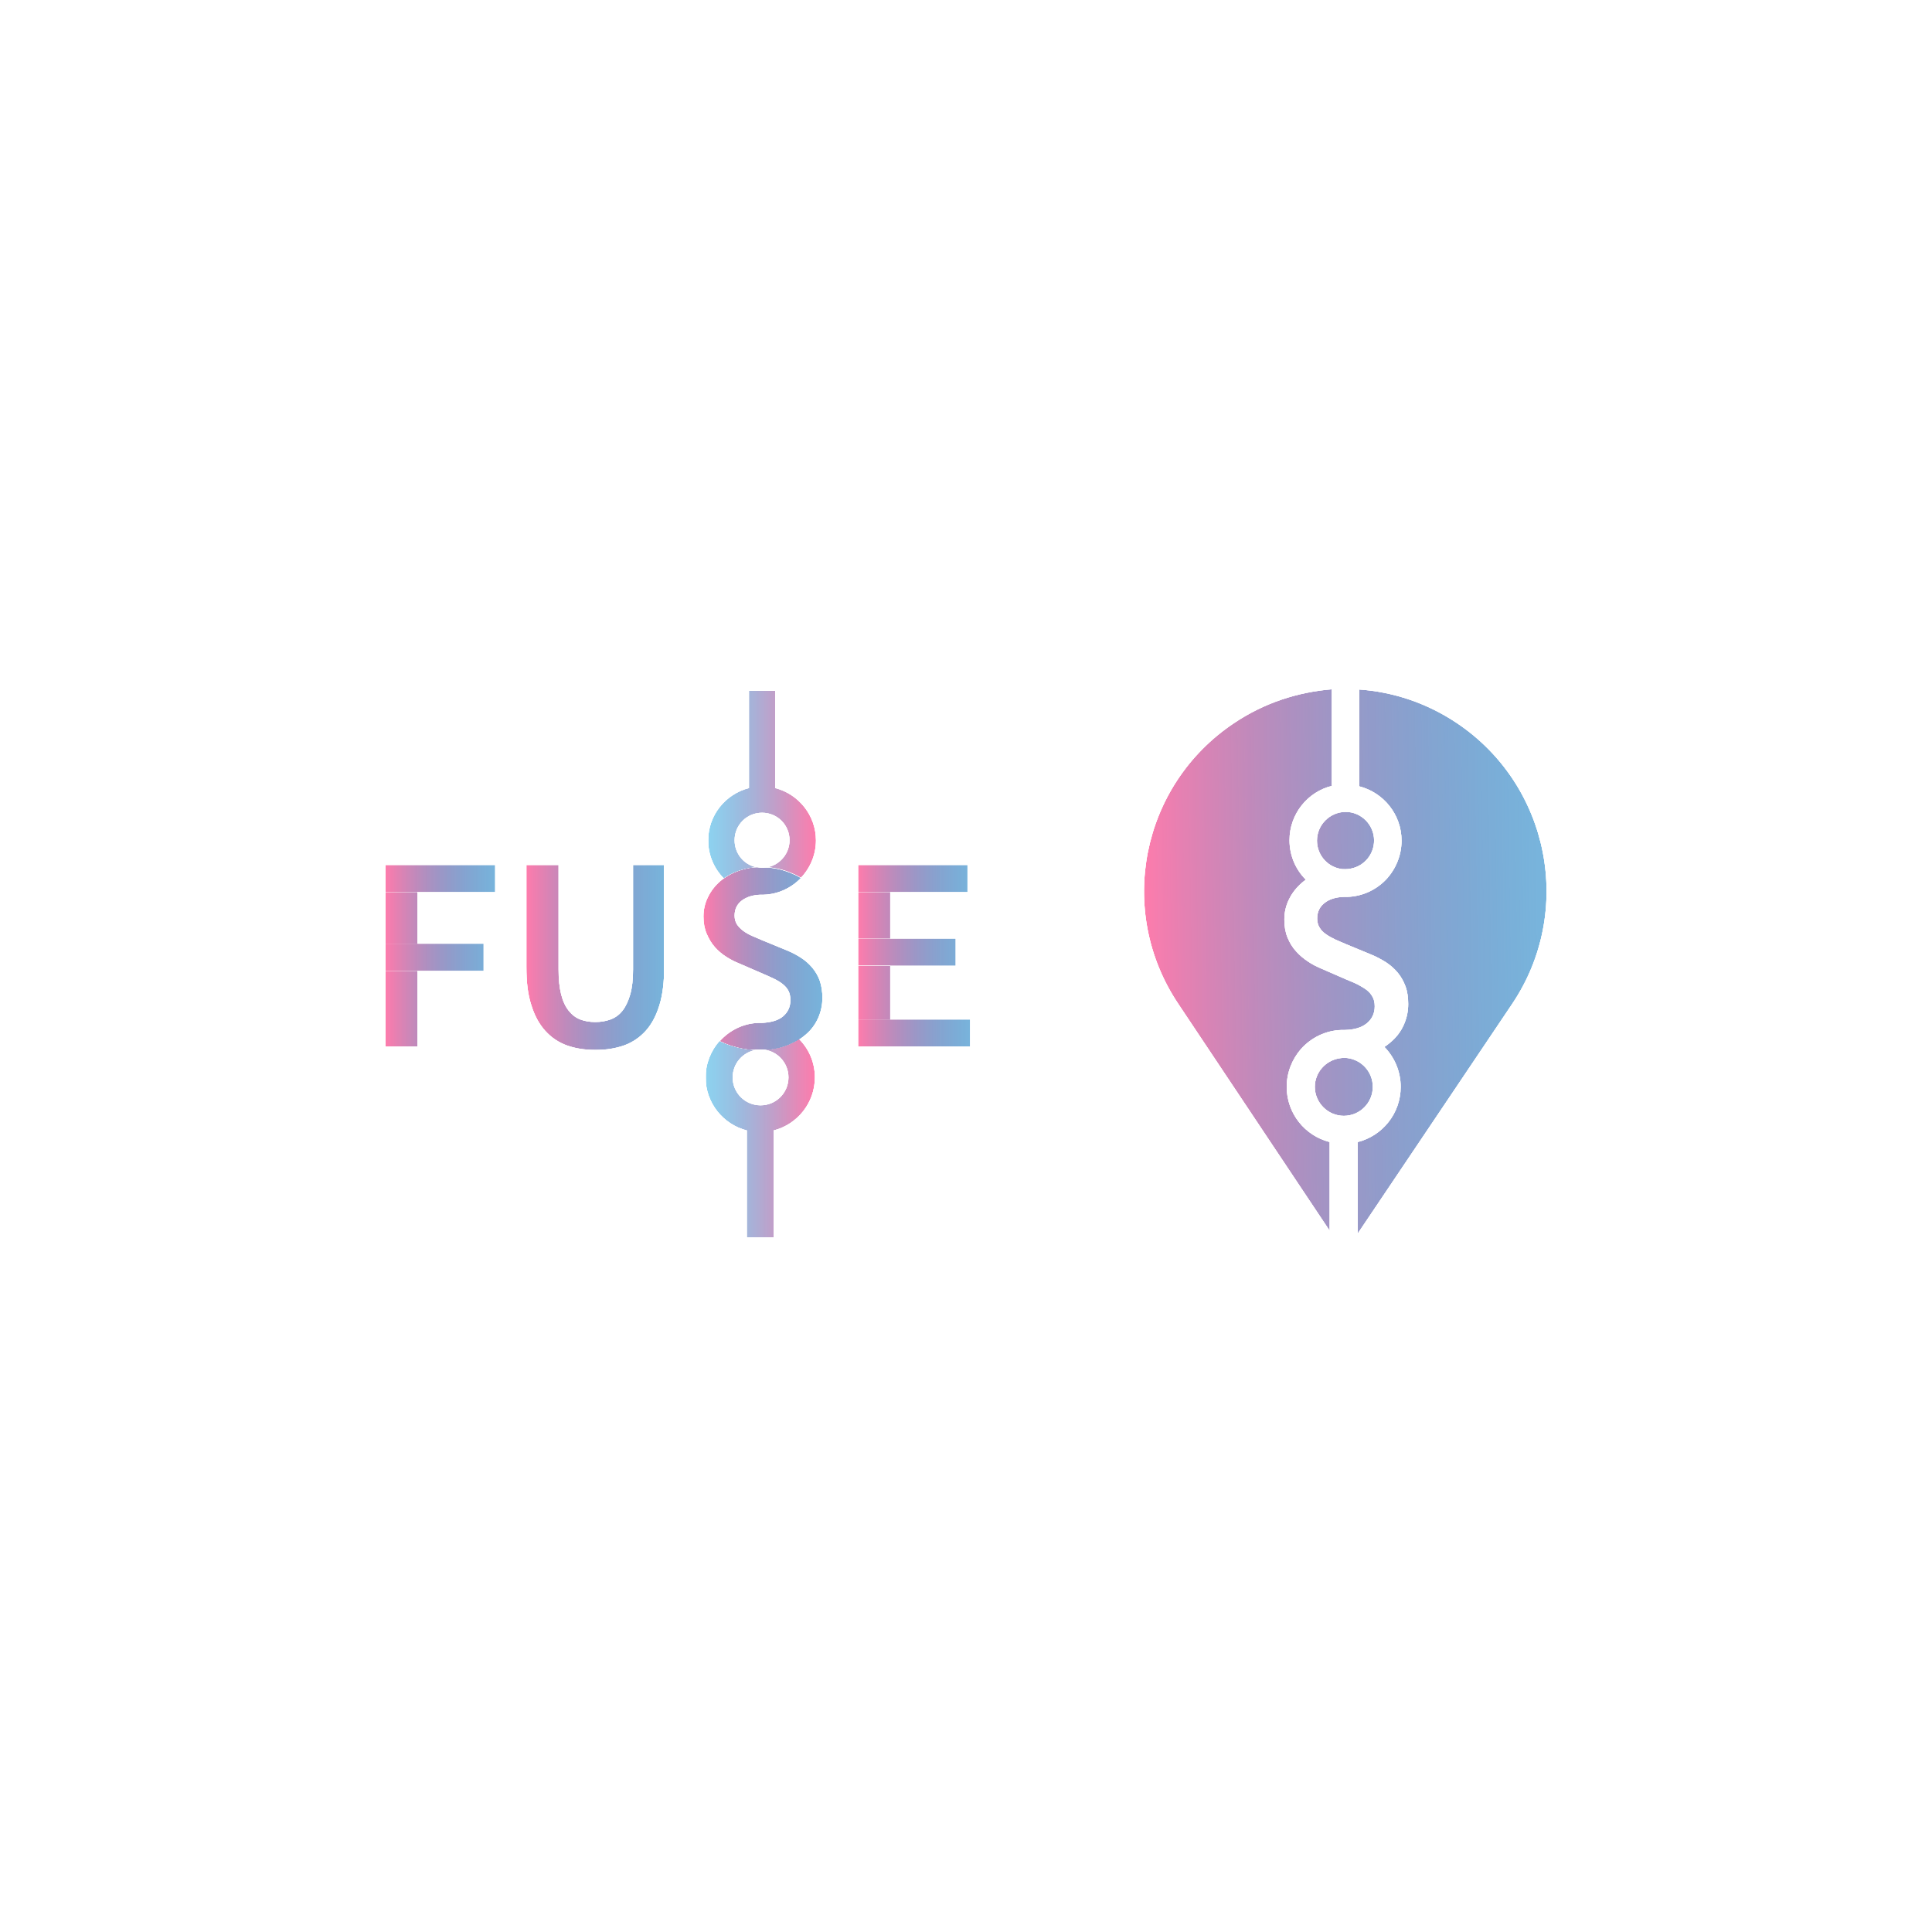
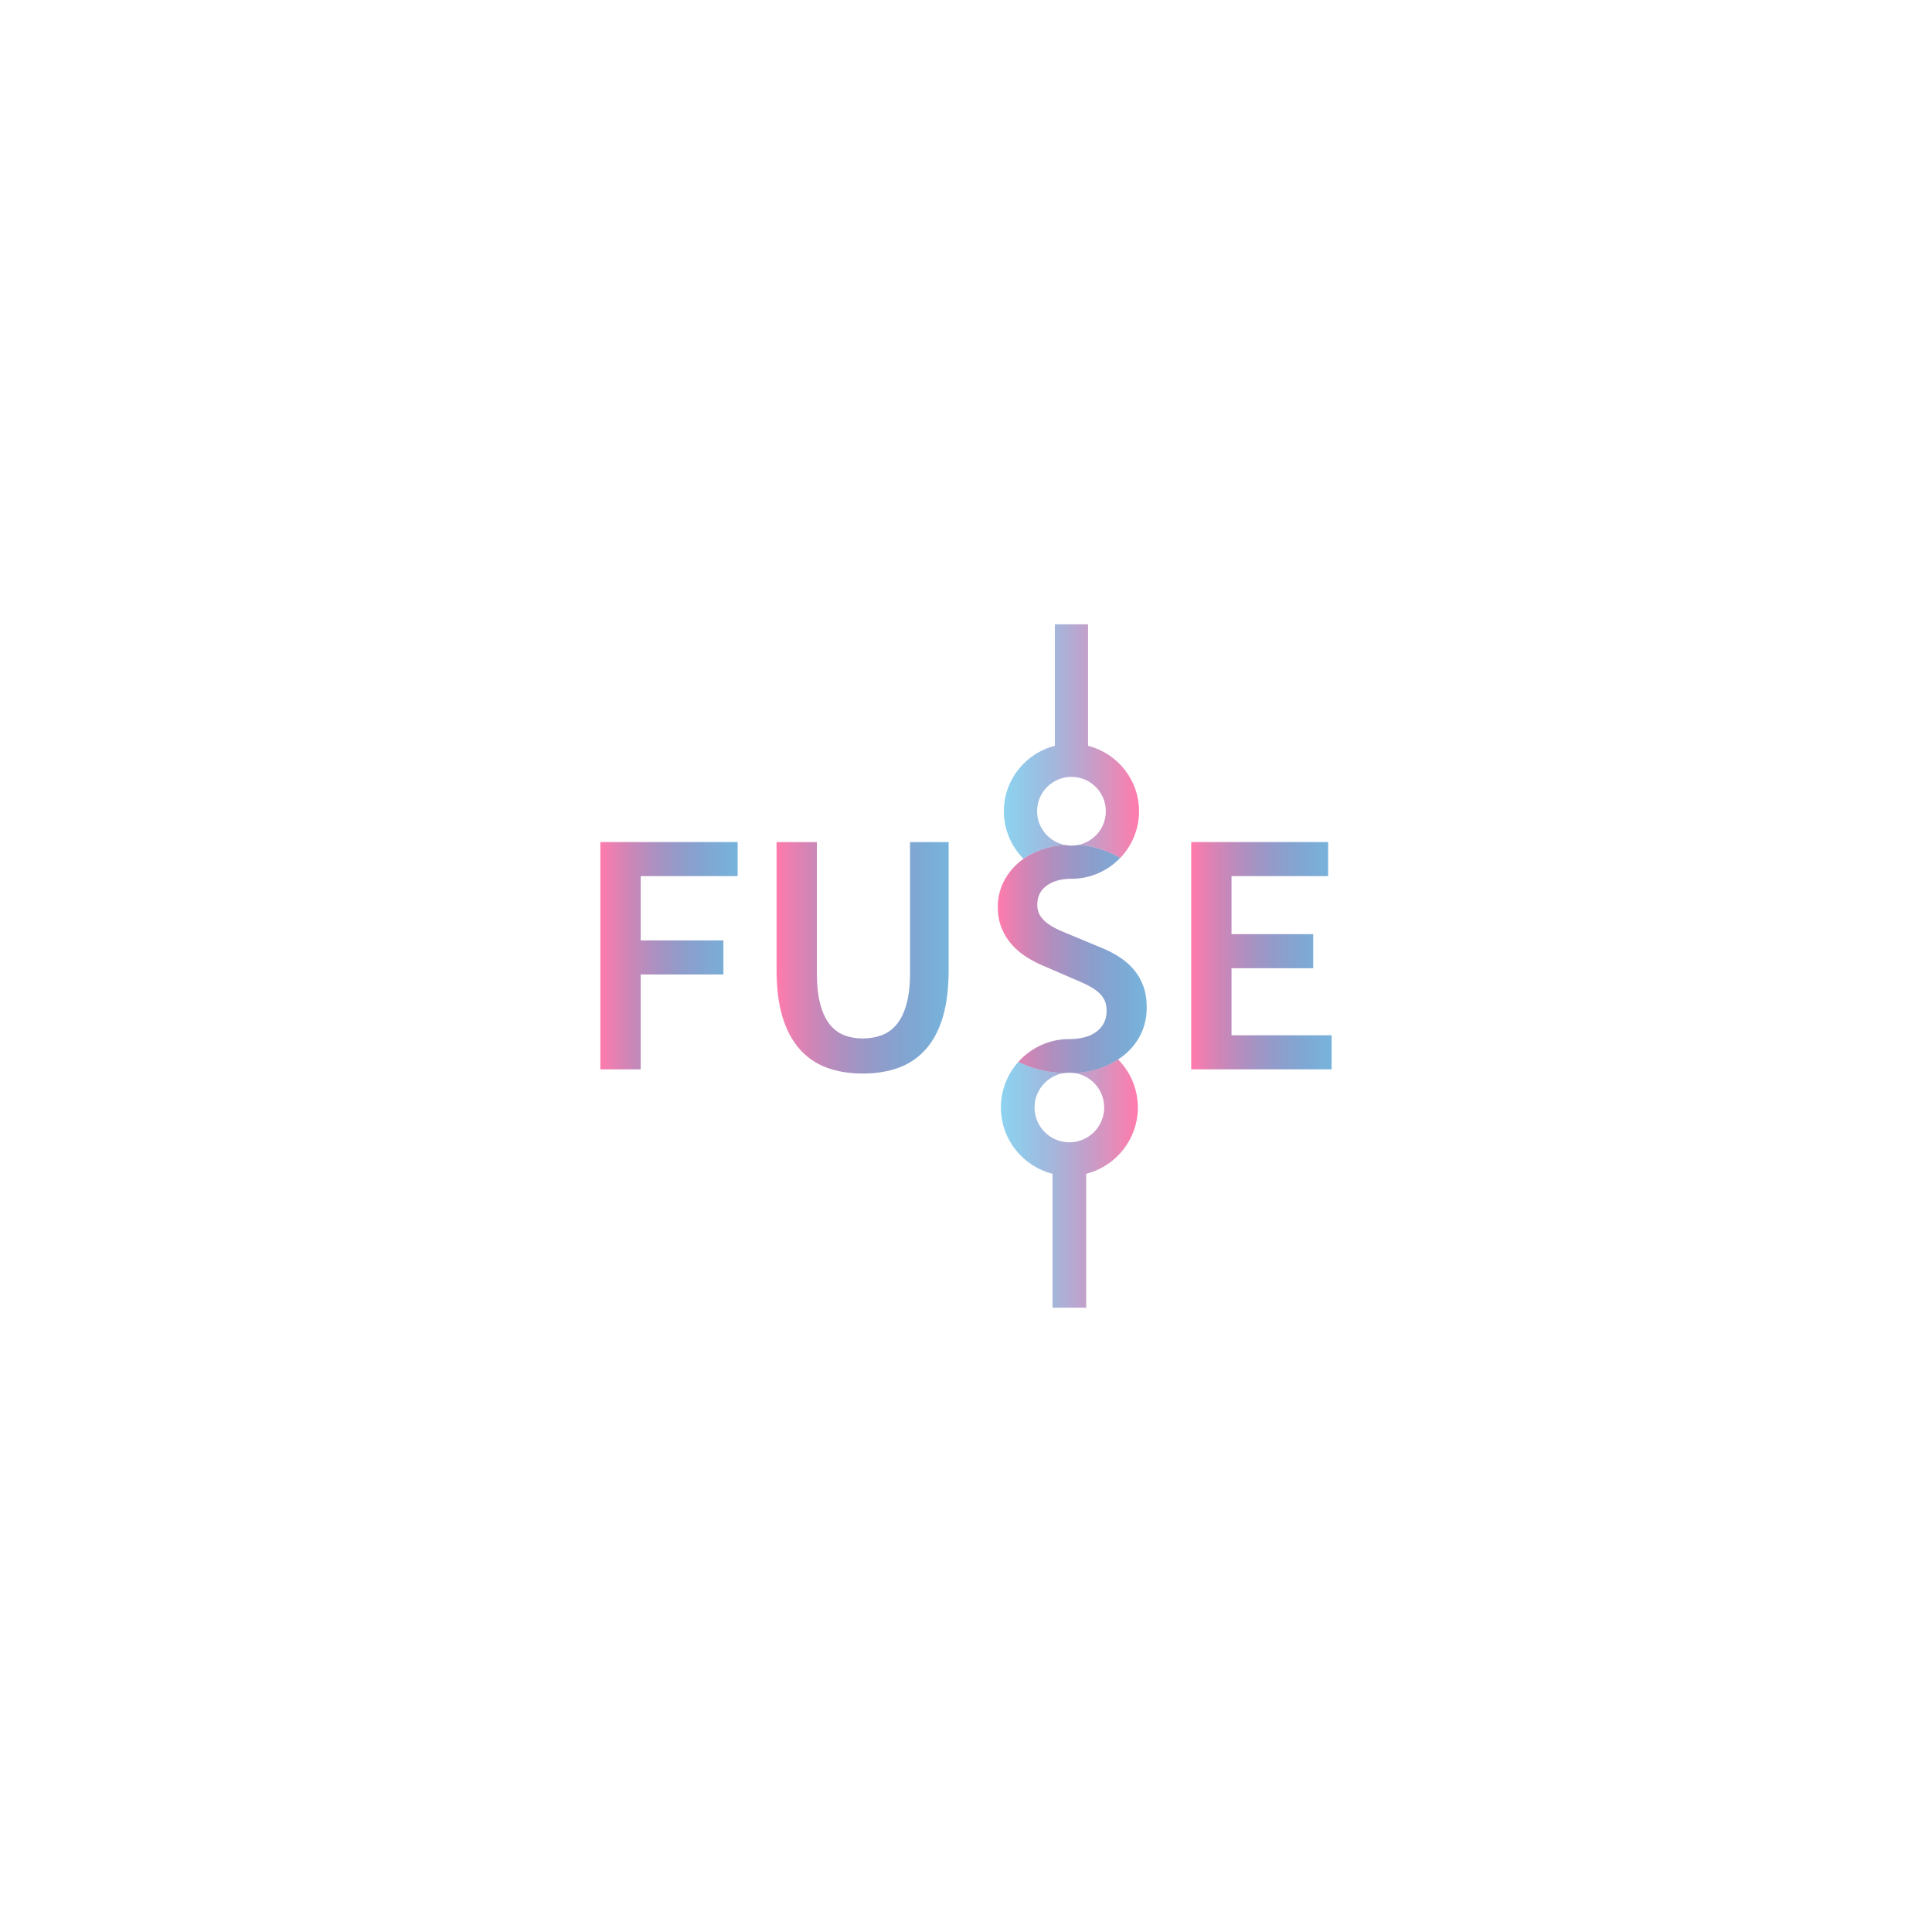
- <svg xmlns="http://www.w3.org/2000/svg" xmlns:xlink="http://www.w3.org/1999/xlink" version="1.1" id="Layer_1" x="0px" y="0px" viewBox="0 0 90 90" style="enable-background:new 0 0 90 90;" xml:space="preserve">
-   <style type="text/css">
- 	.st0{clip-path:url(#SVGID_2_);}
- 	.st1{filter:url(#Adobe_OpacityMaskFilter);}
- 	.st2{clip-path:url(#SVGID_4_);fill:url(#SVGID_6_);}
- 	.st3{clip-path:url(#SVGID_4_);mask:url(#SVGID_5_);fill:url(#SVGID_7_);}
- 	.st4{filter:url(#Adobe_OpacityMaskFilter_1_);}
- 	.st5{clip-path:url(#SVGID_9_);fill:url(#SVGID_11_);}
- 	.st6{clip-path:url(#SVGID_9_);mask:url(#SVGID_10_);fill:url(#SVGID_12_);}
- 	.st7{filter:url(#Adobe_OpacityMaskFilter_2_);}
- 	.st8{clip-path:url(#SVGID_14_);fill:url(#SVGID_16_);}
- 	.st9{clip-path:url(#SVGID_14_);mask:url(#SVGID_15_);fill:url(#SVGID_17_);}
- 	.st10{filter:url(#Adobe_OpacityMaskFilter_3_);}
- 	.st11{clip-path:url(#SVGID_19_);fill:url(#SVGID_21_);}
- 	.st12{clip-path:url(#SVGID_19_);mask:url(#SVGID_20_);fill:url(#SVGID_22_);}
- 	.st13{filter:url(#Adobe_OpacityMaskFilter_4_);}
- 	.st14{clip-path:url(#SVGID_24_);fill:url(#SVGID_26_);}
- 	.st15{clip-path:url(#SVGID_24_);mask:url(#SVGID_25_);fill:url(#SVGID_27_);}
- 	.st16{filter:url(#Adobe_OpacityMaskFilter_5_);}
- 	.st17{clip-path:url(#SVGID_29_);fill:url(#SVGID_31_);}
- 	.st18{clip-path:url(#SVGID_29_);mask:url(#SVGID_30_);fill:url(#SVGID_32_);}
- 	.st19{filter:url(#Adobe_OpacityMaskFilter_6_);}
- 	.st20{clip-path:url(#SVGID_34_);fill:url(#SVGID_36_);}
- 	.st21{clip-path:url(#SVGID_34_);mask:url(#SVGID_35_);fill:url(#SVGID_37_);}
- 	.st22{filter:url(#Adobe_OpacityMaskFilter_7_);}
- 	.st23{clip-path:url(#SVGID_39_);fill:url(#SVGID_41_);}
- 	.st24{clip-path:url(#SVGID_39_);mask:url(#SVGID_40_);fill:url(#SVGID_42_);}
- 	.st25{filter:url(#Adobe_OpacityMaskFilter_8_);}
- 	.st26{clip-path:url(#SVGID_44_);fill:url(#SVGID_46_);}
- 	.st27{clip-path:url(#SVGID_44_);mask:url(#SVGID_45_);fill:url(#SVGID_47_);}
- 	.st28{filter:url(#Adobe_OpacityMaskFilter_9_);}
- 	.st29{clip-path:url(#SVGID_49_);fill:url(#SVGID_51_);}
- 	.st30{clip-path:url(#SVGID_49_);mask:url(#SVGID_50_);fill:url(#SVGID_52_);}
- </style>
-   <g>
-     <defs>
-       <rect id="SVGID_1_" width="90" height="90" />
-     </defs>
-     <clipPath id="SVGID_2_">
-       <use xlink:href="#SVGID_1_" style="overflow:visible;" />
-     </clipPath>
-     <g class="st0">
-       <defs>
-         <path id="SVGID_3_" d="M34.89,32.18v4.53c-1.09,0.28-1.9,1.26-1.9,2.44c0,0.69,0.28,1.32,0.73,1.77c0.2-0.14,0.43-0.26,0.69-0.35     c0.26-0.09,0.54-0.15,0.84-0.17c-0.59-0.11-1.03-0.63-1.03-1.26c0-0.71,0.57-1.28,1.28-1.28c0.71,0,1.28,0.57,1.28,1.28     c0,0.62-0.44,1.14-1.03,1.26c0.39,0.03,0.77,0.12,1.14,0.28c0.15,0.06,0.29,0.13,0.42,0.21c0.43-0.45,0.7-1.07,0.7-1.74     c0-1.17-0.81-2.16-1.9-2.44v-4.53H34.89z" />
-       </defs>
-       <clipPath id="SVGID_4_">
-         <use xlink:href="#SVGID_3_" style="overflow:visible;" />
-       </clipPath>
-       <defs>
-         <filter id="Adobe_OpacityMaskFilter" filterUnits="userSpaceOnUse" x="32.99" y="32.18" width="5.03" height="8.74">
-           <feColorMatrix type="matrix" values="1 0 0 0 0  0 1 0 0 0  0 0 1 0 0  0 0 0 1 0" />
-         </filter>
-       </defs>
-       <mask maskUnits="userSpaceOnUse" x="32.99" y="32.18" width="5.03" height="8.74" id="SVGID_5_">
-         <g class="st1">
-           <linearGradient id="SVGID_6_" gradientUnits="userSpaceOnUse" x1="1.840623e-04" y1="90" x2="1" y2="90" gradientTransform="matrix(5.0362 0 0 -5.0362 32.9881 489.8018)">
-             <stop offset="0" style="stop-color:#878787" />
-             <stop offset="0.227" style="stop-color:#A5A5A5" />
-             <stop offset="0.752" style="stop-color:#E6E6E6" />
-             <stop offset="1" style="stop-color:#FFFFFF" />
-           </linearGradient>
-           <rect x="32.99" y="32.18" class="st2" width="5.03" height="8.74" />
-         </g>
-       </mask>
-       <linearGradient id="SVGID_7_" gradientUnits="userSpaceOnUse" x1="1.840623e-04" y1="90" x2="1" y2="90" gradientTransform="matrix(5.0362 0 0 -5.0362 32.9881 489.8018)">
-         <stop offset="0" style="stop-color:#29ABE2" />
-         <stop offset="0.099" style="stop-color:#41A6DC" />
-         <stop offset="0.545" style="stop-color:#A68FC2" />
-         <stop offset="0.854" style="stop-color:#E681B2" />
-         <stop offset="1" style="stop-color:#FF7BAC" />
-       </linearGradient>
-       <rect x="32.99" y="32.18" class="st3" width="5.03" height="8.74" />
-     </g>
-     <g class="st0">
-       <defs>
-         <path id="SVGID_8_" d="M36.6,48.71c-0.3,0.11-0.64,0.17-1,0.19c0.64,0.08,1.13,0.63,1.13,1.29c0,0.72-0.58,1.3-1.3,1.3     s-1.3-0.58-1.3-1.3c0-0.65,0.48-1.19,1.1-1.28c-0.51-0.02-1-0.12-1.47-0.31c-0.08-0.03-0.16-0.07-0.24-0.11     c-0.4,0.45-0.65,1.05-0.65,1.7c0,1.19,0.82,2.19,1.92,2.47v4.99h1.25v-4.99c1.1-0.28,1.92-1.28,1.92-2.47     c0-0.7-0.28-1.33-0.74-1.79C37.05,48.52,36.84,48.62,36.6,48.71" />
-       </defs>
-       <clipPath id="SVGID_9_">
-         <use xlink:href="#SVGID_8_" style="overflow:visible;" />
-       </clipPath>
-       <defs>
-         <filter id="Adobe_OpacityMaskFilter_1_" filterUnits="userSpaceOnUse" x="32.88" y="48.39" width="5.1" height="9.25">
-           <feColorMatrix type="matrix" values="1 0 0 0 0  0 1 0 0 0  0 0 1 0 0  0 0 0 1 0" />
-         </filter>
-       </defs>
-       <mask maskUnits="userSpaceOnUse" x="32.88" y="48.39" width="5.1" height="9.25" id="SVGID_10_">
-         <g class="st4">
-           <linearGradient id="SVGID_11_" gradientUnits="userSpaceOnUse" x1="1.046326e-05" y1="90" x2="1" y2="90" gradientTransform="matrix(5.1041 0 0 -5.1041 32.8759 512.3889)">
-             <stop offset="0" style="stop-color:#878787" />
-             <stop offset="0.227" style="stop-color:#A5A5A5" />
-             <stop offset="0.752" style="stop-color:#E6E6E6" />
-             <stop offset="1" style="stop-color:#FFFFFF" />
-           </linearGradient>
-           <rect x="32.88" y="48.39" class="st5" width="5.1" height="9.25" />
-         </g>
-       </mask>
-       <linearGradient id="SVGID_12_" gradientUnits="userSpaceOnUse" x1="1.046325e-05" y1="90" x2="1" y2="90" gradientTransform="matrix(5.1041 0 0 -5.1041 32.8759 512.3889)">
-         <stop offset="0" style="stop-color:#29ABE2" />
-         <stop offset="0.099" style="stop-color:#41A6DC" />
-         <stop offset="0.545" style="stop-color:#A68FC2" />
-         <stop offset="0.854" style="stop-color:#E681B2" />
-         <stop offset="1" style="stop-color:#FF7BAC" />
-       </linearGradient>
-       <rect x="32.88" y="48.39" class="st6" width="5.1" height="9.25" />
-     </g>
-     <g class="st0">
-       <defs>
-         <path id="SVGID_13_" d="M35.51,40.42c-0.08,0-0.17-0.01-0.25-0.03c-0.3,0.02-0.58,0.08-0.84,0.17c-0.26,0.09-0.49,0.21-0.69,0.35     c-0.06,0.04-0.12,0.09-0.18,0.14c-0.24,0.21-0.43,0.45-0.57,0.74c-0.14,0.28-0.21,0.58-0.21,0.91c0,0.3,0.05,0.57,0.15,0.8     c0.1,0.23,0.22,0.44,0.38,0.62c0.16,0.18,0.34,0.33,0.53,0.45c0.2,0.13,0.4,0.23,0.6,0.31l1.13,0.49     c0.18,0.08,0.35,0.15,0.51,0.23c0.16,0.08,0.29,0.16,0.4,0.25c0.11,0.09,0.2,0.19,0.26,0.31c0.06,0.12,0.09,0.26,0.09,0.43     c0,0.32-0.12,0.57-0.36,0.77c-0.23,0.18-0.55,0.27-0.97,0.29c-0.03,0-0.06,0-0.1,0c-0.02,0-0.03,0-0.05,0     c-0.72,0.02-1.36,0.35-1.81,0.85c0.08,0.04,0.15,0.07,0.24,0.11c0.47,0.19,0.97,0.3,1.47,0.31c0.06-0.01,0.13-0.01,0.19-0.01     c0.06,0,0.11,0,0.17,0.01c0.37-0.02,0.7-0.08,1-0.19c0.24-0.09,0.45-0.19,0.65-0.32c0.1-0.06,0.19-0.14,0.28-0.21     c0.26-0.22,0.45-0.48,0.58-0.77c0.13-0.29,0.2-0.61,0.2-0.94c0-0.3-0.04-0.57-0.12-0.8c-0.08-0.23-0.2-0.43-0.35-0.61     c-0.15-0.18-0.32-0.33-0.52-0.46c-0.2-0.13-0.42-0.25-0.67-0.35l-1.12-0.46c-0.17-0.07-0.33-0.14-0.49-0.21     c-0.16-0.07-0.3-0.15-0.42-0.24c-0.12-0.09-0.22-0.19-0.29-0.3c-0.07-0.11-0.11-0.25-0.11-0.41c0-0.3,0.12-0.54,0.35-0.71     c0.22-0.16,0.51-0.25,0.86-0.26c0.03,0,0.05,0,0.08,0c0.02,0,0.04,0,0.06,0c0.68-0.02,1.3-0.32,1.74-0.78     c-0.13-0.08-0.27-0.15-0.42-0.21c-0.37-0.16-0.75-0.25-1.14-0.28C35.68,40.41,35.59,40.42,35.51,40.42" />
-       </defs>
-       <clipPath id="SVGID_14_">
-         <use xlink:href="#SVGID_13_" style="overflow:visible;" />
-       </clipPath>
-       <defs>
-         <filter id="Adobe_OpacityMaskFilter_2_" filterUnits="userSpaceOnUse" x="32.76" y="40.4" width="5.55" height="8.5">
-           <feColorMatrix type="matrix" values="1 0 0 0 0  0 1 0 0 0  0 0 1 0 0  0 0 0 1 0" />
-         </filter>
-       </defs>
-       <mask maskUnits="userSpaceOnUse" x="32.76" y="40.4" width="5.55" height="8.5" id="SVGID_15_">
-         <g class="st7">
-           <linearGradient id="SVGID_16_" gradientUnits="userSpaceOnUse" x1="-7.562370e-06" y1="90" x2="1" y2="90" gradientTransform="matrix(5.5487 0 0 -5.5487 32.764 544.0349)">
-             <stop offset="0" style="stop-color:#FFFFFF" />
-             <stop offset="0.011" style="stop-color:#FEFEFE" />
-             <stop offset="1" style="stop-color:#878787" />
-           </linearGradient>
-           <rect x="32.76" y="40.4" class="st8" width="5.55" height="8.5" />
-         </g>
-       </mask>
-       <linearGradient id="SVGID_17_" gradientUnits="userSpaceOnUse" x1="-7.562370e-06" y1="90" x2="1" y2="90" gradientTransform="matrix(5.5487 0 0 -5.5487 32.764 544.0349)">
-         <stop offset="0" style="stop-color:#FF7BAC" />
-         <stop offset="0.53" style="stop-color:#7676B5" />
-         <stop offset="1" style="stop-color:#0071BC" />
-       </linearGradient>
-       <rect x="32.76" y="40.4" class="st9" width="5.55" height="8.5" />
-     </g>
-     <g class="st0">
-       <defs>
-         <polygon id="SVGID_18_" points="17.95,40.29 17.95,48.76 19.45,48.76 19.45,45.23 22.53,45.23 22.53,43.96 19.45,43.96      19.45,41.56 23.07,41.56 23.07,40.29    " />
-       </defs>
-       <clipPath id="SVGID_19_">
-         <use xlink:href="#SVGID_18_" style="overflow:visible;" />
-       </clipPath>
-       <defs>
-         <filter id="Adobe_OpacityMaskFilter_3_" filterUnits="userSpaceOnUse" x="17.95" y="40.29" width="5.12" height="8.47">
-           <feColorMatrix type="matrix" values="1 0 0 0 0  0 1 0 0 0  0 0 1 0 0  0 0 0 1 0" />
-         </filter>
-       </defs>
-       <mask maskUnits="userSpaceOnUse" x="17.95" y="40.29" width="5.12" height="8.47" id="SVGID_20_">
-         <g class="st10">
-           <linearGradient id="SVGID_21_" gradientUnits="userSpaceOnUse" x1="2.796026e-05" y1="90" x2="1" y2="90" gradientTransform="matrix(5.1162 0 0 -5.1162 17.9499 504.9871)">
-             <stop offset="0" style="stop-color:#FFFFFF" />
-             <stop offset="0.011" style="stop-color:#FEFEFE" />
-             <stop offset="1" style="stop-color:#878787" />
-           </linearGradient>
-           <rect x="17.95" y="40.29" class="st11" width="5.12" height="8.47" />
-         </g>
-       </mask>
-       <linearGradient id="SVGID_22_" gradientUnits="userSpaceOnUse" x1="2.796026e-05" y1="90" x2="1" y2="90" gradientTransform="matrix(5.1162 0 0 -5.1162 17.9499 504.9871)">
-         <stop offset="0" style="stop-color:#FF7BAC" />
-         <stop offset="0.53" style="stop-color:#7676B5" />
-         <stop offset="1" style="stop-color:#0071BC" />
-       </linearGradient>
-       <rect x="17.95" y="40.29" class="st12" width="5.12" height="8.47" />
-     </g>
-     <g class="st0">
-       <defs>
-         <path id="SVGID_23_" d="M29.49,40.29v4.87c0,0.46-0.04,0.84-0.13,1.16c-0.09,0.31-0.21,0.57-0.36,0.76     c-0.15,0.19-0.34,0.33-0.56,0.41c-0.22,0.08-0.45,0.12-0.71,0.12s-0.49-0.04-0.7-0.12c-0.21-0.08-0.39-0.22-0.54-0.41     c-0.15-0.19-0.27-0.44-0.35-0.76s-0.12-0.7-0.12-1.16v-4.87h-1.5v4.75c0,0.7,0.07,1.29,0.23,1.78c0.15,0.49,0.37,0.89,0.65,1.2     c0.28,0.31,0.62,0.54,1.01,0.68c0.39,0.14,0.83,0.21,1.33,0.21s0.93-0.07,1.33-0.21c0.39-0.14,0.73-0.37,1.01-0.68     c0.28-0.31,0.49-0.71,0.64-1.2c0.15-0.49,0.22-1.08,0.22-1.78v-4.75H29.49z" />
-       </defs>
-       <clipPath id="SVGID_24_">
-         <use xlink:href="#SVGID_23_" style="overflow:visible;" />
-       </clipPath>
-       <defs>
-         <filter id="Adobe_OpacityMaskFilter_4_" filterUnits="userSpaceOnUse" x="24.52" y="40.29" width="6.41" height="8.63">
-           <feColorMatrix type="matrix" values="1 0 0 0 0  0 1 0 0 0  0 0 1 0 0  0 0 0 1 0" />
-         </filter>
-       </defs>
-       <mask maskUnits="userSpaceOnUse" x="24.52" y="40.29" width="6.41" height="8.63" id="SVGID_25_">
-         <g class="st13">
-           <linearGradient id="SVGID_26_" gradientUnits="userSpaceOnUse" x1="3.986358e-05" y1="90" x2="1" y2="90" gradientTransform="matrix(6.4115 0 0 -6.4115 24.5167 621.6376)">
-             <stop offset="0" style="stop-color:#FFFFFF" />
-             <stop offset="0.011" style="stop-color:#FEFEFE" />
-             <stop offset="1" style="stop-color:#878787" />
-           </linearGradient>
-           <rect x="24.52" y="40.29" class="st14" width="6.41" height="8.63" />
-         </g>
-       </mask>
-       <linearGradient id="SVGID_27_" gradientUnits="userSpaceOnUse" x1="3.986358e-05" y1="90" x2="1" y2="90" gradientTransform="matrix(6.4115 0 0 -6.4115 24.5167 621.6376)">
-         <stop offset="0" style="stop-color:#FF7BAC" />
-         <stop offset="0.53" style="stop-color:#7676B5" />
-         <stop offset="1" style="stop-color:#0071BC" />
-       </linearGradient>
-       <rect x="24.52" y="40.29" class="st15" width="6.41" height="8.63" />
-     </g>
-     <g class="st0">
-       <defs>
-         <polygon id="SVGID_28_" points="39.97,40.29 39.97,48.76 45.2,48.76 45.2,47.49 41.47,47.49 41.47,44.99 44.52,44.99      44.52,43.72 41.47,43.72 41.47,41.56 45.07,41.56 45.07,40.29    " />
-       </defs>
-       <clipPath id="SVGID_29_">
-         <use xlink:href="#SVGID_28_" style="overflow:visible;" />
-       </clipPath>
-       <defs>
-         <filter id="Adobe_OpacityMaskFilter_5_" filterUnits="userSpaceOnUse" x="39.97" y="40.29" width="5.23" height="8.47">
-           <feColorMatrix type="matrix" values="1 0 0 0 0  0 1 0 0 0  0 0 1 0 0  0 0 0 1 0" />
-         </filter>
-       </defs>
-       <mask maskUnits="userSpaceOnUse" x="39.97" y="40.29" width="5.23" height="8.47" id="SVGID_30_">
-         <g class="st16">
-           <linearGradient id="SVGID_31_" gradientUnits="userSpaceOnUse" x1="-4.738581e-05" y1="90" x2="1" y2="90" gradientTransform="matrix(5.2327 0 0 -5.2327 39.9692 515.4686)">
-             <stop offset="0" style="stop-color:#FFFFFF" />
-             <stop offset="1" style="stop-color:#878787" />
-           </linearGradient>
-           <rect x="39.97" y="40.29" class="st17" width="5.23" height="8.47" />
-         </g>
-       </mask>
-       <linearGradient id="SVGID_32_" gradientUnits="userSpaceOnUse" x1="-4.738581e-05" y1="90" x2="1" y2="90" gradientTransform="matrix(5.2327 0 0 -5.2327 39.9692 515.4686)">
-         <stop offset="0" style="stop-color:#FF7BAC" />
-         <stop offset="1" style="stop-color:#0071BC" />
-       </linearGradient>
-       <rect x="39.97" y="40.29" class="st18" width="5.23" height="8.47" />
-     </g>
-     <g class="st0">
-       <defs>
-         <path id="SVGID_33_" d="M61.35,39.16c0,0.65,0.46,1.19,1.07,1.31c0.08,0.02,0.17,0.02,0.26,0.02c0.09,0,0.18-0.01,0.26-0.03     c0.61-0.12,1.07-0.66,1.07-1.31c0-0.73-0.6-1.33-1.33-1.33C61.94,37.83,61.35,38.43,61.35,39.16" />
-       </defs>
-       <clipPath id="SVGID_34_">
-         <use xlink:href="#SVGID_33_" style="overflow:visible;" />
-       </clipPath>
-       <defs>
-         <filter id="Adobe_OpacityMaskFilter_6_" filterUnits="userSpaceOnUse" x="61.3" y="37.79" width="2.75" height="2.75">
-           <feColorMatrix type="matrix" values="1 0 0 0 0  0 1 0 0 0  0 0 1 0 0  0 0 0 1 0" />
-         </filter>
-       </defs>
-       <mask maskUnits="userSpaceOnUse" x="61.3" y="37.79" width="2.75" height="2.75" id="SVGID_35_">
-         <g class="st19">
-           <linearGradient id="SVGID_36_" gradientUnits="userSpaceOnUse" x1="0" y1="90" x2="1" y2="90" gradientTransform="matrix(18.4301 -0.2973 -0.2973 -18.4301 79.9146 1698.019)">
-             <stop offset="0" style="stop-color:#FFFFFF" />
-             <stop offset="0.011" style="stop-color:#FEFEFE" />
-             <stop offset="1" style="stop-color:#878787" />
-           </linearGradient>
-           <polygon class="st20" points="61.3,37.83 64.01,37.79 64.05,40.49 61.35,40.53     " />
-         </g>
-       </mask>
-       <linearGradient id="SVGID_37_" gradientUnits="userSpaceOnUse" x1="0" y1="90" x2="1" y2="90" gradientTransform="matrix(18.4301 -0.2973 -0.2973 -18.4301 79.9146 1698.019)">
-         <stop offset="0" style="stop-color:#FF7BAC" />
-         <stop offset="0.53" style="stop-color:#7676B5" />
-         <stop offset="1" style="stop-color:#0071BC" />
-       </linearGradient>
-       <polygon class="st21" points="61.3,37.83 64.01,37.79 64.05,40.49 61.35,40.53   " />
-     </g>
-     <g class="st0">
-       <defs>
-         <path id="SVGID_38_" d="M57.48,33.69c-4.32,2.89-5.49,8.73-2.6,13.06l7.06,10.58V53.2c-1.15-0.29-2-1.33-2-2.57     c0-0.68,0.26-1.3,0.67-1.77c0.47-0.52,1.14-0.86,1.89-0.88h0.05c0.03,0,0.07,0,0.1,0c0.44-0.01,0.77-0.11,1.01-0.3     c0.25-0.2,0.38-0.47,0.38-0.8c0-0.17-0.03-0.32-0.1-0.44c-0.06-0.12-0.16-0.23-0.27-0.32c-0.12-0.09-0.26-0.17-0.42-0.26     c-0.16-0.08-0.34-0.15-0.53-0.23l-1.17-0.51c-0.21-0.09-0.42-0.19-0.62-0.33c-0.2-0.13-0.39-0.29-0.55-0.47     c-0.17-0.18-0.3-0.4-0.4-0.64c-0.1-0.24-0.15-0.52-0.15-0.84c0-0.34,0.07-0.65,0.22-0.95c0.14-0.29,0.34-0.54,0.59-0.76     c0.06-0.05,0.12-0.1,0.19-0.15c-0.47-0.47-0.76-1.12-0.76-1.84c0-1.22,0.84-2.25,1.97-2.53v-4.5     C60.46,32.24,58.89,32.74,57.48,33.69" />
-       </defs>
-       <clipPath id="SVGID_39_">
-         <use xlink:href="#SVGID_38_" style="overflow:visible;" />
-       </clipPath>
-       <defs>
-         <filter id="Adobe_OpacityMaskFilter_7_" filterUnits="userSpaceOnUse" x="51.59" y="31.93" width="12.86" height="25.59">
-           <feColorMatrix type="matrix" values="1 0 0 0 0  0 1 0 0 0  0 0 1 0 0  0 0 0 1 0" />
-         </filter>
-       </defs>
-       <mask maskUnits="userSpaceOnUse" x="51.59" y="31.93" width="12.86" height="25.59" id="SVGID_40_">
-         <g class="st22">
-           <linearGradient id="SVGID_41_" gradientUnits="userSpaceOnUse" x1="0" y1="90.003" x2="1" y2="90.003" gradientTransform="matrix(18.4301 -0.2973 -0.2973 -18.4301 80.0041 1703.571)">
-             <stop offset="0" style="stop-color:#FFFFFF" />
-             <stop offset="0.011" style="stop-color:#FEFEFE" />
-             <stop offset="1" style="stop-color:#878787" />
-           </linearGradient>
-           <polygon class="st23" points="51.59,32.13 64.04,31.93 64.45,57.32 52,57.52     " />
-         </g>
-       </mask>
-       <linearGradient id="SVGID_42_" gradientUnits="userSpaceOnUse" x1="0" y1="90.003" x2="1" y2="90.003" gradientTransform="matrix(18.4301 -0.2973 -0.2973 -18.4301 80.0041 1703.571)">
-         <stop offset="0" style="stop-color:#FF7BAC" />
-         <stop offset="0.53" style="stop-color:#7676B5" />
-         <stop offset="1" style="stop-color:#0071BC" />
-       </linearGradient>
-       <polygon class="st24" points="51.59,32.13 64.04,31.93 64.45,57.32 52,57.52   " />
-     </g>
-     <g class="st0">
-       <defs>
-         <path id="SVGID_43_" d="M63.32,36.63c1.13,0.29,1.97,1.31,1.97,2.53c0,0.7-0.28,1.34-0.72,1.81c-0.46,0.48-1.1,0.79-1.81,0.81     c-0.02,0-0.04,0-0.06,0c-0.03,0-0.06,0-0.09,0c-0.37,0.01-0.67,0.1-0.89,0.27c-0.24,0.18-0.36,0.42-0.36,0.74     c0,0.16,0.04,0.31,0.11,0.42c0.07,0.12,0.17,0.22,0.3,0.31c0.13,0.09,0.27,0.17,0.44,0.25c0.17,0.07,0.33,0.15,0.51,0.22     l1.16,0.48c0.25,0.1,0.48,0.23,0.69,0.36c0.21,0.14,0.39,0.3,0.54,0.48c0.15,0.18,0.27,0.39,0.36,0.63     c0.09,0.24,0.13,0.52,0.13,0.83c0,0.35-0.07,0.67-0.21,0.98c-0.14,0.31-0.34,0.57-0.61,0.8c-0.09,0.08-0.19,0.15-0.29,0.22     c0.47,0.48,0.76,1.14,0.76,1.86c0,1.24-0.85,2.28-2,2.57v4.26l7.19-10.69c2.9-4.31,1.76-10.16-2.55-13.07     c-1.41-0.95-2.99-1.47-4.57-1.58V36.63z" />
-       </defs>
-       <clipPath id="SVGID_44_">
-         <use xlink:href="#SVGID_43_" style="overflow:visible;" />
-       </clipPath>
-       <defs>
-         <filter id="Adobe_OpacityMaskFilter_8_" filterUnits="userSpaceOnUse" x="60.95" y="31.93" width="12.81" height="25.72">
-           <feColorMatrix type="matrix" values="1 0 0 0 0  0 1 0 0 0  0 0 1 0 0  0 0 0 1 0" />
-         </filter>
-       </defs>
-       <mask maskUnits="userSpaceOnUse" x="60.95" y="31.93" width="12.81" height="25.72" id="SVGID_45_">
-         <g class="st25">
-           <linearGradient id="SVGID_46_" gradientUnits="userSpaceOnUse" x1="0" y1="89.996" x2="1" y2="89.996" gradientTransform="matrix(18.4301 -0.2973 -0.2973 -18.4301 80.0056 1703.659)">
-             <stop offset="0" style="stop-color:#FFFFFF" />
-             <stop offset="0.011" style="stop-color:#FEFEFE" />
-             <stop offset="1" style="stop-color:#878787" />
-           </linearGradient>
-           <polygon class="st26" points="60.95,32.13 73.34,31.93 73.76,57.45 61.36,57.65     " />
-         </g>
-       </mask>
-       <linearGradient id="SVGID_47_" gradientUnits="userSpaceOnUse" x1="0" y1="89.996" x2="1" y2="89.996" gradientTransform="matrix(18.4301 -0.2973 -0.2973 -18.4301 80.0055 1703.659)">
-         <stop offset="0" style="stop-color:#FF7BAC" />
-         <stop offset="0.53" style="stop-color:#7676B5" />
-         <stop offset="1" style="stop-color:#0071BC" />
-       </linearGradient>
-       <polygon class="st27" points="60.95,32.13 73.34,31.93 73.76,57.45 61.36,57.65   " />
-     </g>
-     <g class="st0">
-       <defs>
-         <path id="SVGID_48_" d="M62.4,49.3c-0.65,0.1-1.15,0.66-1.15,1.33c0,0.74,0.61,1.35,1.35,1.35s1.35-0.6,1.35-1.35     c0-0.69-0.51-1.25-1.17-1.34c-0.06-0.01-0.12-0.01-0.17-0.01C62.53,49.28,62.46,49.29,62.4,49.3" />
-       </defs>
-       <clipPath id="SVGID_49_">
-         <use xlink:href="#SVGID_48_" style="overflow:visible;" />
-       </clipPath>
-       <defs>
-         <filter id="Adobe_OpacityMaskFilter_9_" filterUnits="userSpaceOnUse" x="61.2" y="49.24" width="2.79" height="2.79">
-           <feColorMatrix type="matrix" values="1 0 0 0 0  0 1 0 0 0  0 0 1 0 0  0 0 0 1 0" />
-         </filter>
-       </defs>
-       <mask maskUnits="userSpaceOnUse" x="61.2" y="49.24" width="2.79" height="2.79" id="SVGID_50_">
-         <g class="st28">
-           <linearGradient id="SVGID_51_" gradientUnits="userSpaceOnUse" x1="0" y1="90" x2="1" y2="90" gradientTransform="matrix(18.4301 -0.2973 -0.2973 -18.4301 80.0995 1709.487)">
-             <stop offset="0" style="stop-color:#FFFFFF" />
-             <stop offset="0.011" style="stop-color:#FEFEFE" />
-             <stop offset="1" style="stop-color:#878787" />
-           </linearGradient>
-           <polygon class="st29" points="61.2,49.28 63.94,49.24 63.99,51.98 61.25,52.02     " />
-         </g>
-       </mask>
-       <linearGradient id="SVGID_52_" gradientUnits="userSpaceOnUse" x1="0" y1="90" x2="1" y2="90" gradientTransform="matrix(18.4301 -0.2973 -0.2973 -18.4301 80.0995 1709.487)">
-         <stop offset="0" style="stop-color:#FF7BAC" />
-         <stop offset="0.53" style="stop-color:#7676B5" />
-         <stop offset="1" style="stop-color:#0071BC" />
-       </linearGradient>
-       <polygon class="st30" points="61.2,49.28 63.94,49.24 63.99,51.98 61.25,52.02   " />
-     </g>
-   </g>
+ <svg xmlns="http://www.w3.org/2000/svg" version="1.1" id="레이어_1" x="0px" y="0px" viewBox="0 0 72 72" style="enable-background:new 0 0 72 72;" xml:space="preserve">
+   <linearGradient id="SVGID_1_" gradientUnits="userSpaceOnUse" x1="37.412" y1="27.636" x2="42.448" y2="27.636">
+     <stop offset="0" style="stop-color:#29ABE2;stop-opacity:0.53" />
+     <stop offset="0.083" style="stop-color:#3DA7DD;stop-opacity:0.569" />
+     <stop offset="0.537" style="stop-color:#A48FC3;stop-opacity:0.782" />
+     <stop offset="0.852" style="stop-color:#E681B2;stop-opacity:0.931" />
+     <stop offset="1" style="stop-color:#FF7BAC" />
+   </linearGradient>
+   <path style="fill:url(#SVGID_1_);" d="M39.683,31.489c-0.588-0.116-1.034-0.635-1.034-1.257c0-0.707,0.575-1.281,1.281-1.281  s1.281,0.575,1.281,1.281c0,0.62-0.442,1.138-1.027,1.256c0.394,0.026,0.776,0.117,1.147,0.275c0.147,0.062,0.286,0.132,0.419,0.208  c0.432-0.452,0.698-1.065,0.698-1.739c0-1.175-0.81-2.161-1.9-2.438v-4.527h-1.237v4.527c-1.09,0.277-1.9,1.263-1.9,2.438  c0,0.691,0.28,1.319,0.733,1.774c0.203-0.144,0.434-0.261,0.694-0.35C39.101,31.565,39.383,31.509,39.683,31.489z" />
+   <linearGradient id="SVGID_2_" gradientUnits="userSpaceOnUse" x1="37.3" y1="44.108" x2="42.404" y2="44.108">
+     <stop offset="0" style="stop-color:#29ABE2;stop-opacity:0.53" />
+     <stop offset="0.083" style="stop-color:#3DA7DD;stop-opacity:0.569" />
+     <stop offset="0.537" style="stop-color:#A48FC3;stop-opacity:0.782" />
+     <stop offset="0.852" style="stop-color:#E681B2;stop-opacity:0.931" />
+     <stop offset="1" style="stop-color:#FF7BAC" />
+   </linearGradient>
+   <path style="fill:url(#SVGID_2_);" d="M40.018,39.985c0.638,0.082,1.132,0.628,1.132,1.288c0,0.716-0.582,1.298-1.298,1.298  s-1.298-0.582-1.298-1.298c0-0.65,0.481-1.191,1.105-1.284c-0.507-0.015-0.998-0.119-1.473-0.312  c-0.08-0.033-0.159-0.067-0.236-0.104c-0.404,0.452-0.65,1.048-0.65,1.7c0,1.191,0.821,2.191,1.925,2.471v4.99h1.254v-4.99  c1.105-0.281,1.925-1.28,1.925-2.471c0-0.697-0.281-1.33-0.736-1.791c-0.192,0.125-0.407,0.229-0.645,0.314  C40.721,39.904,40.386,39.967,40.018,39.985z" />
+   <linearGradient id="SVGID_3_" gradientUnits="userSpaceOnUse" x1="37.188" y1="35.738" x2="42.737" y2="35.738">
+     <stop offset="0" style="stop-color:#FF7BAC" />
+     <stop offset="0.521" style="stop-color:#7876B4;stop-opacity:0.755" />
+     <stop offset="1" style="stop-color:#0071BC;stop-opacity:0.53" />
+   </linearGradient>
+   <path style="fill:url(#SVGID_3_);" d="M42.611,36.758c-0.084-0.23-0.199-0.433-0.345-0.609c-0.146-0.176-0.32-0.33-0.521-0.464  c-0.201-0.134-0.423-0.251-0.665-0.351l-1.117-0.465c-0.168-0.067-0.331-0.136-0.49-0.207c-0.159-0.071-0.299-0.151-0.421-0.239  c-0.121-0.088-0.218-0.188-0.289-0.301c-0.071-0.113-0.107-0.249-0.107-0.408c0-0.301,0.117-0.538,0.351-0.709  c0.218-0.159,0.505-0.245,0.86-0.256c0.027-0.001,0.054-0.001,0.081-0.001c0.021,0,0.042,0,0.063,0.001  c0.682-0.022,1.296-0.317,1.737-0.778c-0.133-0.076-0.273-0.146-0.419-0.208c-0.371-0.157-0.753-0.249-1.147-0.275  c-0.082,0.017-0.167,0.025-0.254,0.025c-0.085,0-0.167-0.008-0.247-0.024c-0.3,0.02-0.581,0.076-0.844,0.167  c-0.26,0.09-0.491,0.207-0.694,0.35c-0.062,0.044-0.122,0.09-0.179,0.139c-0.243,0.209-0.433,0.454-0.571,0.735  c-0.138,0.28-0.207,0.584-0.207,0.91c0,0.301,0.048,0.569,0.144,0.804c0.096,0.234,0.224,0.439,0.383,0.615  c0.159,0.176,0.337,0.326,0.534,0.452c0.197,0.126,0.395,0.23,0.596,0.314l1.13,0.49c0.184,0.075,0.354,0.151,0.508,0.226  c0.155,0.075,0.289,0.157,0.402,0.245c0.113,0.088,0.201,0.191,0.264,0.308c0.063,0.117,0.094,0.26,0.094,0.427  c0,0.318-0.121,0.573-0.364,0.766c-0.226,0.179-0.55,0.275-0.971,0.287c-0.031,0.001-0.063,0.001-0.096,0.001  c-0.016,0-0.032,0-0.048-0.001c-0.719,0.025-1.364,0.348-1.814,0.851c0.077,0.037,0.156,0.071,0.236,0.104  c0.475,0.193,0.966,0.297,1.473,0.312c0.063-0.009,0.128-0.014,0.193-0.014c0.056,0,0.112,0.004,0.166,0.011  c0.368-0.018,0.703-0.081,1.005-0.189c0.238-0.085,0.453-0.19,0.645-0.314c0.101-0.066,0.196-0.137,0.284-0.213  c0.255-0.222,0.45-0.479,0.584-0.772c0.134-0.293,0.201-0.607,0.201-0.942C42.737,37.254,42.695,36.989,42.611,36.758z" />
+   <linearGradient id="SVGID_4_" gradientUnits="userSpaceOnUse" x1="22.374" y1="35.617" x2="27.49" y2="35.617">
+     <stop offset="0" style="stop-color:#FF7BAC" />
+     <stop offset="0.521" style="stop-color:#7876B4;stop-opacity:0.755" />
+     <stop offset="1" style="stop-color:#0071BC;stop-opacity:0.53" />
+   </linearGradient>
+   <path style="fill:url(#SVGID_4_);" d="M22.374,39.852v-8.471h5.116v1.269h-3.614v2.396h3.083v1.27h-3.083v3.536H22.374z" />
+   <linearGradient id="SVGID_5_" gradientUnits="userSpaceOnUse" x1="28.941" y1="35.694" x2="35.352" y2="35.694">
+     <stop offset="0" style="stop-color:#FF7BAC" />
+     <stop offset="0.521" style="stop-color:#7876B4;stop-opacity:0.755" />
+     <stop offset="1" style="stop-color:#0071BC;stop-opacity:0.53" />
+   </linearGradient>
+   <path style="fill:url(#SVGID_5_);" d="M32.153,40.008c-0.492,0-0.935-0.071-1.328-0.214c-0.393-0.143-0.73-0.369-1.01-0.68  c-0.281-0.311-0.497-0.71-0.648-1.198c-0.151-0.488-0.227-1.082-0.227-1.781v-4.753h1.503v4.87c0,0.458,0.041,0.844,0.123,1.159  c0.082,0.315,0.199,0.568,0.35,0.758c0.151,0.19,0.33,0.326,0.538,0.408c0.207,0.082,0.44,0.123,0.699,0.123  c0.259,0,0.496-0.041,0.712-0.123c0.216-0.082,0.402-0.218,0.557-0.408c0.155-0.19,0.276-0.442,0.363-0.758  c0.086-0.315,0.13-0.701,0.13-1.159v-4.87h1.438v4.753c0,0.699-0.073,1.293-0.22,1.781c-0.147,0.488-0.361,0.887-0.641,1.198  c-0.281,0.311-0.618,0.538-1.01,0.68C33.088,39.936,32.645,40.008,32.153,40.008z" />
+   <linearGradient id="SVGID_6_" gradientUnits="userSpaceOnUse" x1="44.393" y1="35.617" x2="49.626" y2="35.617">
+     <stop offset="0" style="stop-color:#FF7BAC" />
+     <stop offset="1" style="stop-color:#0071BC;stop-opacity:0.53" />
+   </linearGradient>
+   <path style="fill:url(#SVGID_6_);" d="M44.393,39.852v-8.471h5.103v1.269h-3.601v2.163h3.044v1.269h-3.044v2.5h3.73v1.269H44.393z" />
</svg>
